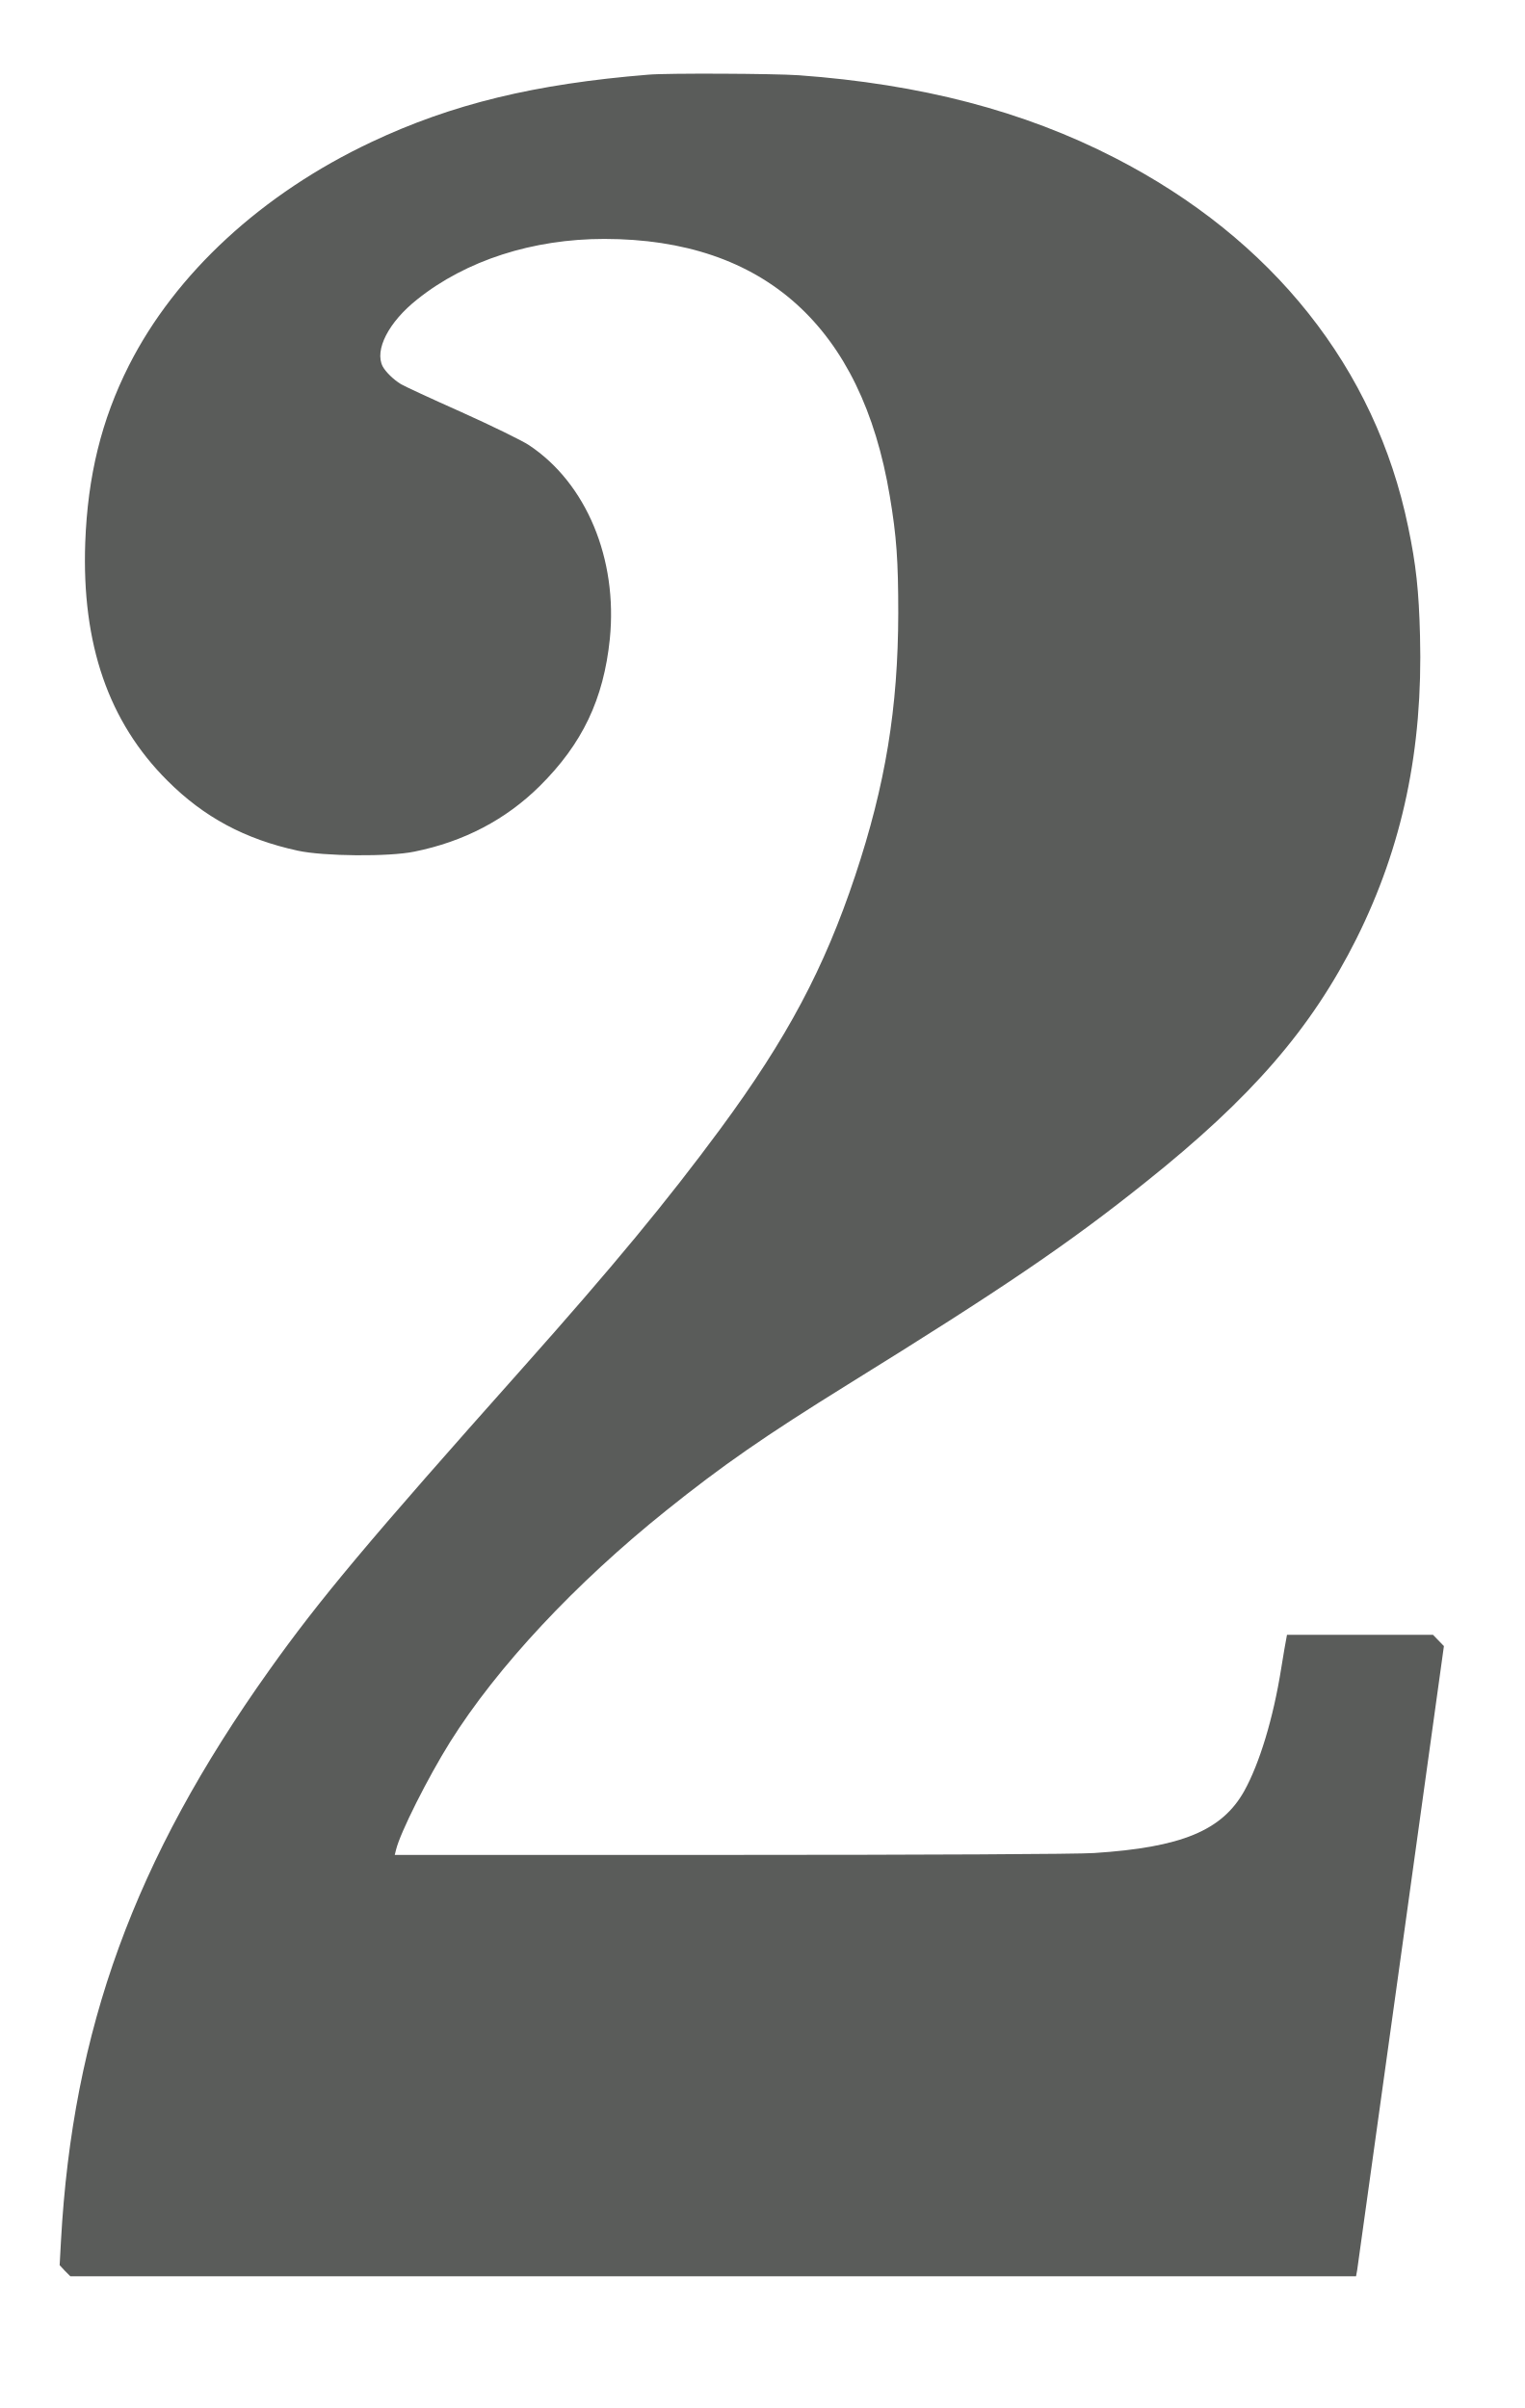
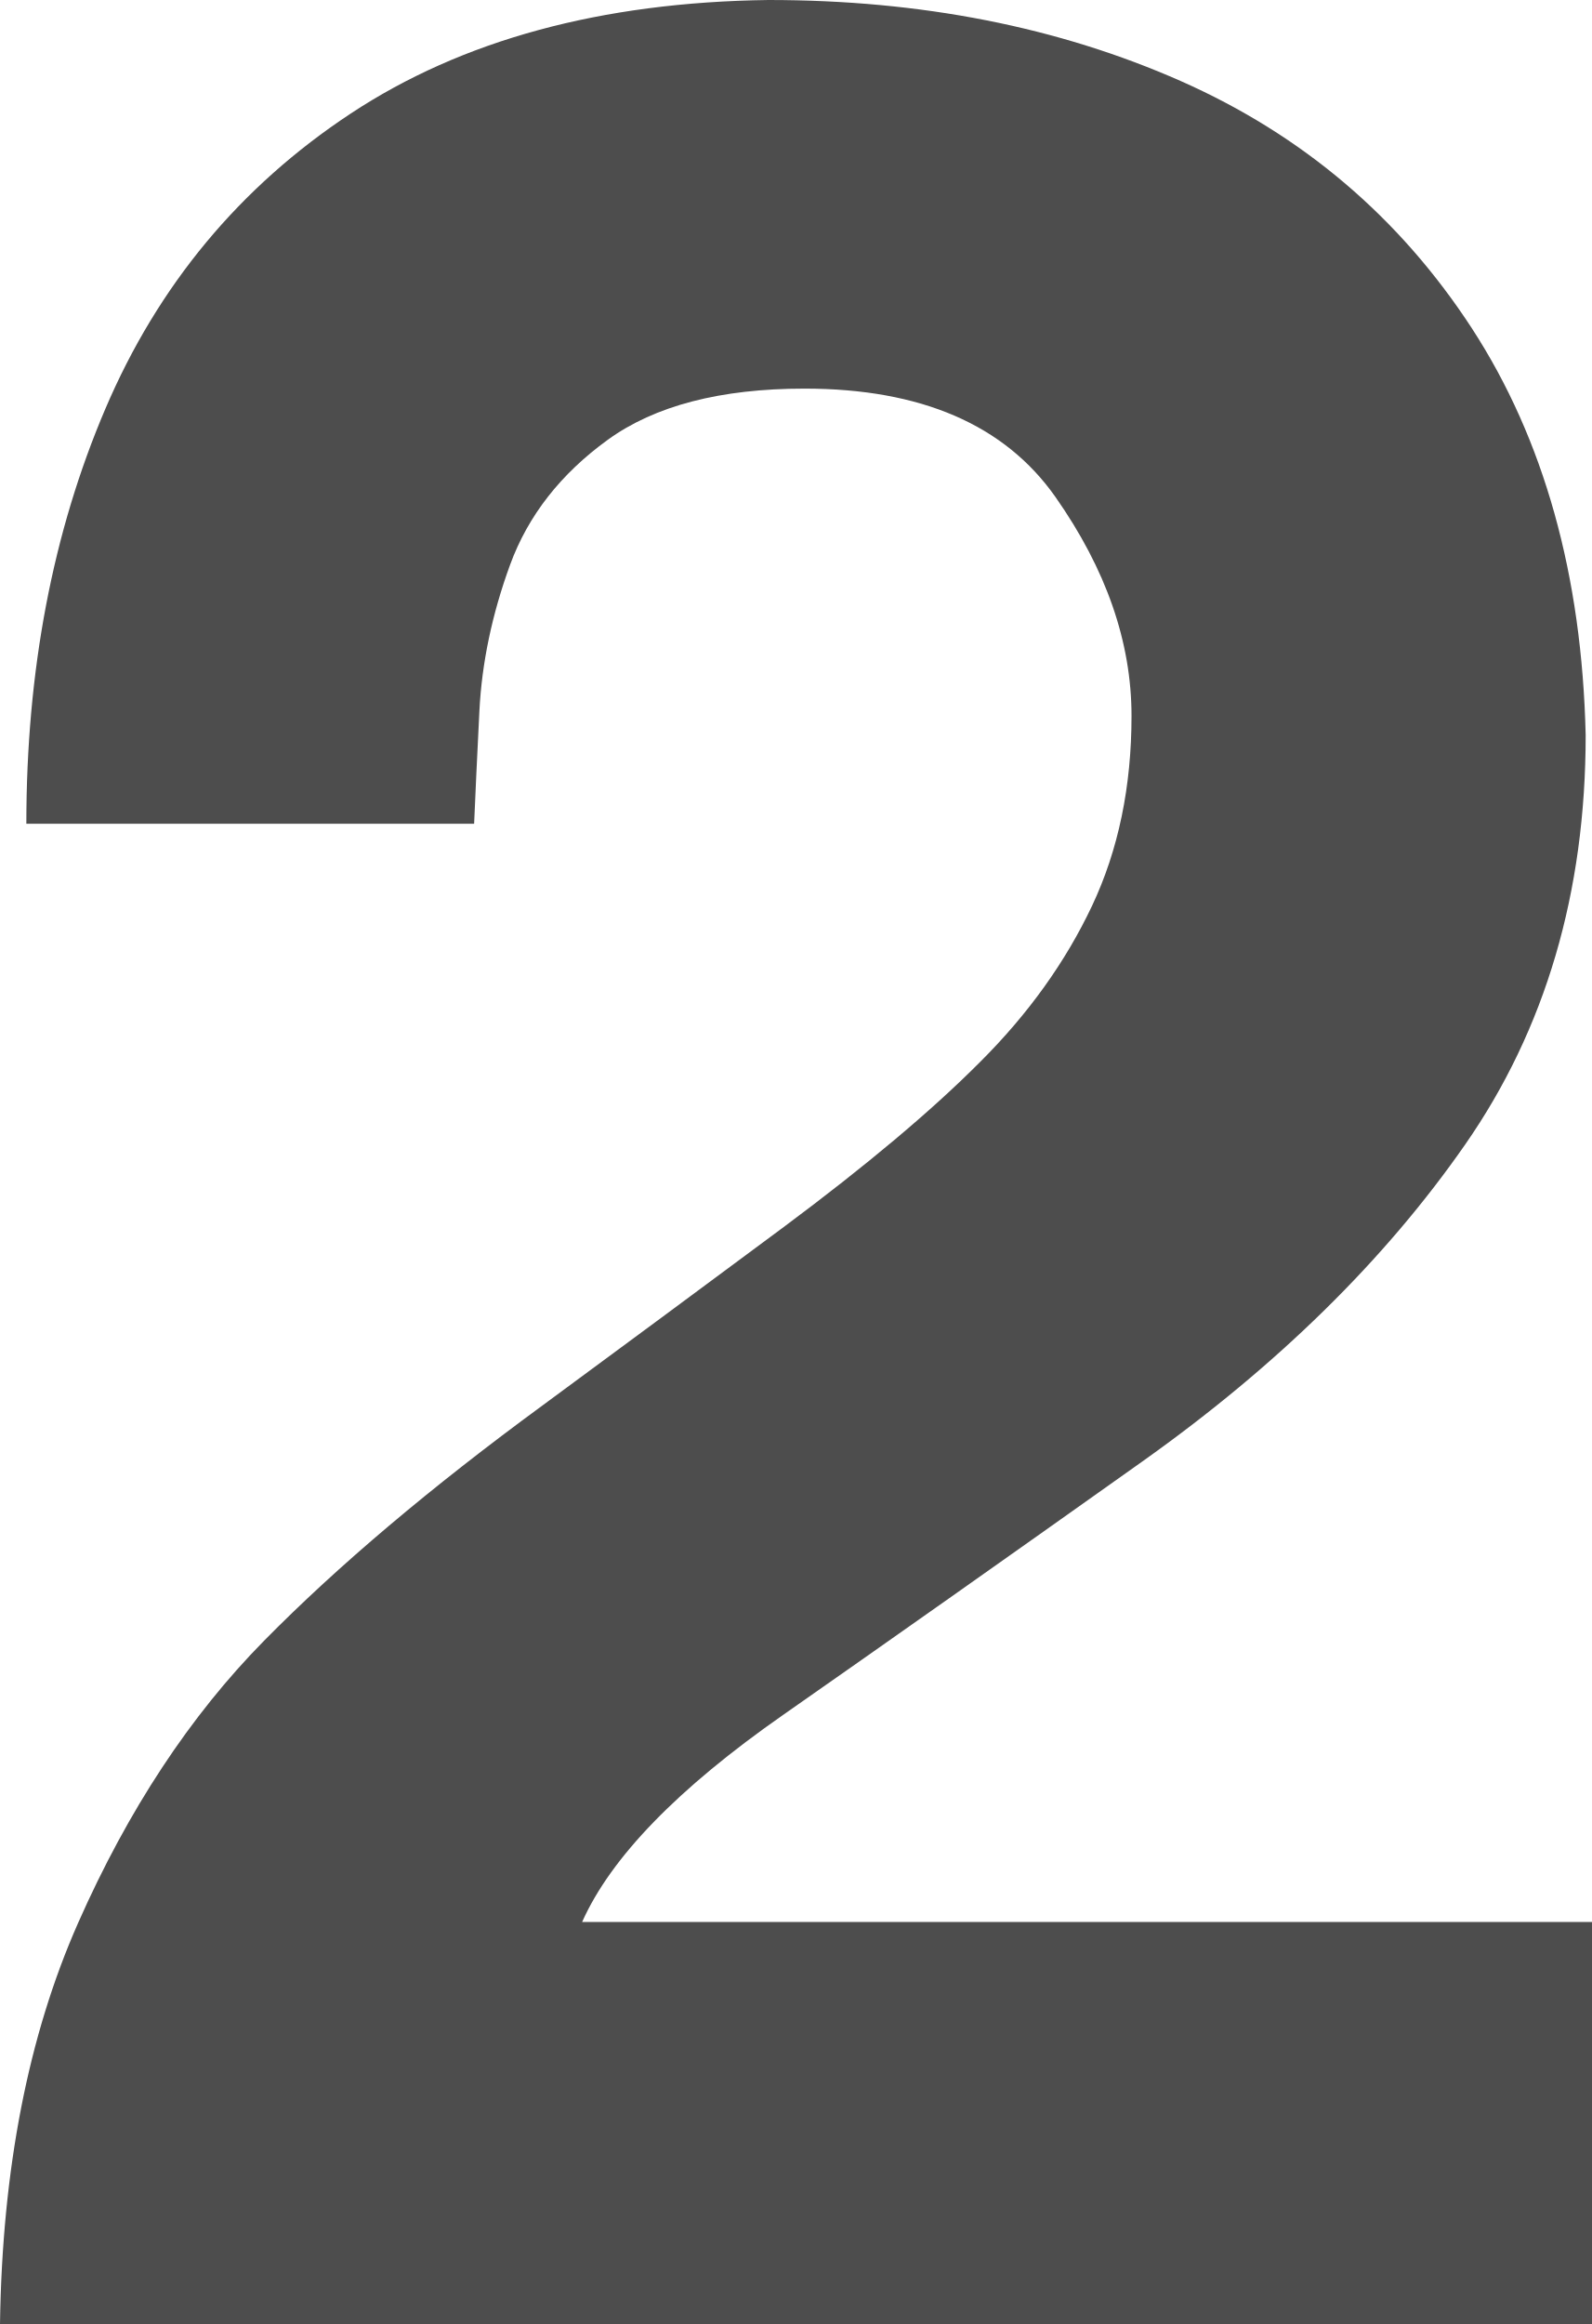
- <svg xmlns="http://www.w3.org/2000/svg" version="1.0" width="810pt" height="1280pt" viewBox="0 0 810 1280" preserveAspectRatio="xMidYMid meet">
-   <g transform="translate(0,1280) scale(0.1,-0.1)" fill="#5a5c5a" stroke="none">
-     <path d="M3445 12403 c-603 -49 -1043 -156 -1471 -358 -581 -274 -1041 -698 -1289 -1188 -146 -289 -219 -588 -232 -942 -19 -539 124 -953 437 -1265 194 -194 412 -311 693 -372 138 -30 484 -33 619 -5 263 53 486 170 666 348 227 225 340 462 373 782 43 426 -125 829 -430 1031 -36 24 -198 103 -360 176 -162 72 -306 139 -320 148 -41 25 -81 65 -97 94 -45 87 31 236 184 357 259 207 614 321 994 321 850 -1 1367 -467 1517 -1367 36 -214 45 -343 45 -623 -1 -503 -68 -912 -229 -1395 -164 -492 -361 -863 -716 -1345 -284 -385 -570 -731 -1055 -1276 -814 -914 -1076 -1226 -1345 -1605 -715 -1005 -1043 -1906 -1105 -3032 l-7 -128 28 -30 29 -29 3417 0 3416 0 6 33 c2 17 107 771 233 1674 l228 1643 -29 30 -29 30 -388 0 -388 0 -4 -22 c-3 -13 -15 -84 -27 -158 -42 -264 -115 -504 -196 -650 -118 -211 -334 -300 -798 -330 -86 -6 -907 -10 -1934 -10 l-1783 0 7 28 c22 91 169 383 287 572 250 399 666 844 1149 1231 298 239 521 394 964 669 826 512 1176 750 1581 1074 567 452 884 819 1123 1296 245 491 354 1007 338 1610 -6 239 -21 379 -63 579 -174 844 -721 1532 -1559 1962 -484 249 -1031 392 -1680 439 -126 9 -700 12 -800 3z" />
+ <svg xmlns="http://www.w3.org/2000/svg" version="1.1" id="Capa_1" x="0px" y="0px" viewBox="0 0 72.52 105.85" style="enable-background:new 0 0 72.52 105.85;" xml:space="preserve">
+   <style type="text/css">
+ 	.st0{fill:#4D4D4D;}
+ </style>
+   <g>
+     <path class="st0" d="M0,105.85c0.1-7.03,1.28-13.12,3.56-18.27c2.28-5.15,5.1-9.43,8.47-12.85c3.37-3.42,7.6-6.99,12.69-10.72   c3.56-2.62,7.22-5.33,10.98-8.12c3.76-2.8,6.74-5.3,8.94-7.51c2.21-2.2,3.91-4.58,5.11-7.12c1.2-2.54,1.8-5.43,1.8-8.65   c0-3.37-1.16-6.69-3.47-9.98c-2.31-3.28-6.12-4.93-11.43-4.93c-3.83,0-6.82,0.78-8.96,2.33c-2.14,1.55-3.63,3.45-4.45,5.69   c-0.82,2.24-1.29,4.47-1.4,6.67c-0.11,2.21-0.19,3.91-0.24,5.13H1.2c0-6.98,1.2-13.28,3.6-18.9c2.4-5.62,6.12-10.11,11.18-13.45   S27.37,0.1,35.01,0c6.96,0,13.21,1.23,18.78,3.69c5.56,2.46,9.98,6.22,13.27,11.27c3.28,5.05,5.01,11.23,5.18,18.52   c0,7.17-1.83,13.39-5.49,18.65c-3.66,5.26-8.56,10.07-14.7,14.43c-6.14,4.36-11.61,8.22-16.39,11.56s-7.83,6.48-9.14,9.42h46.02   v18.32H0z" />
  </g>
</svg>
